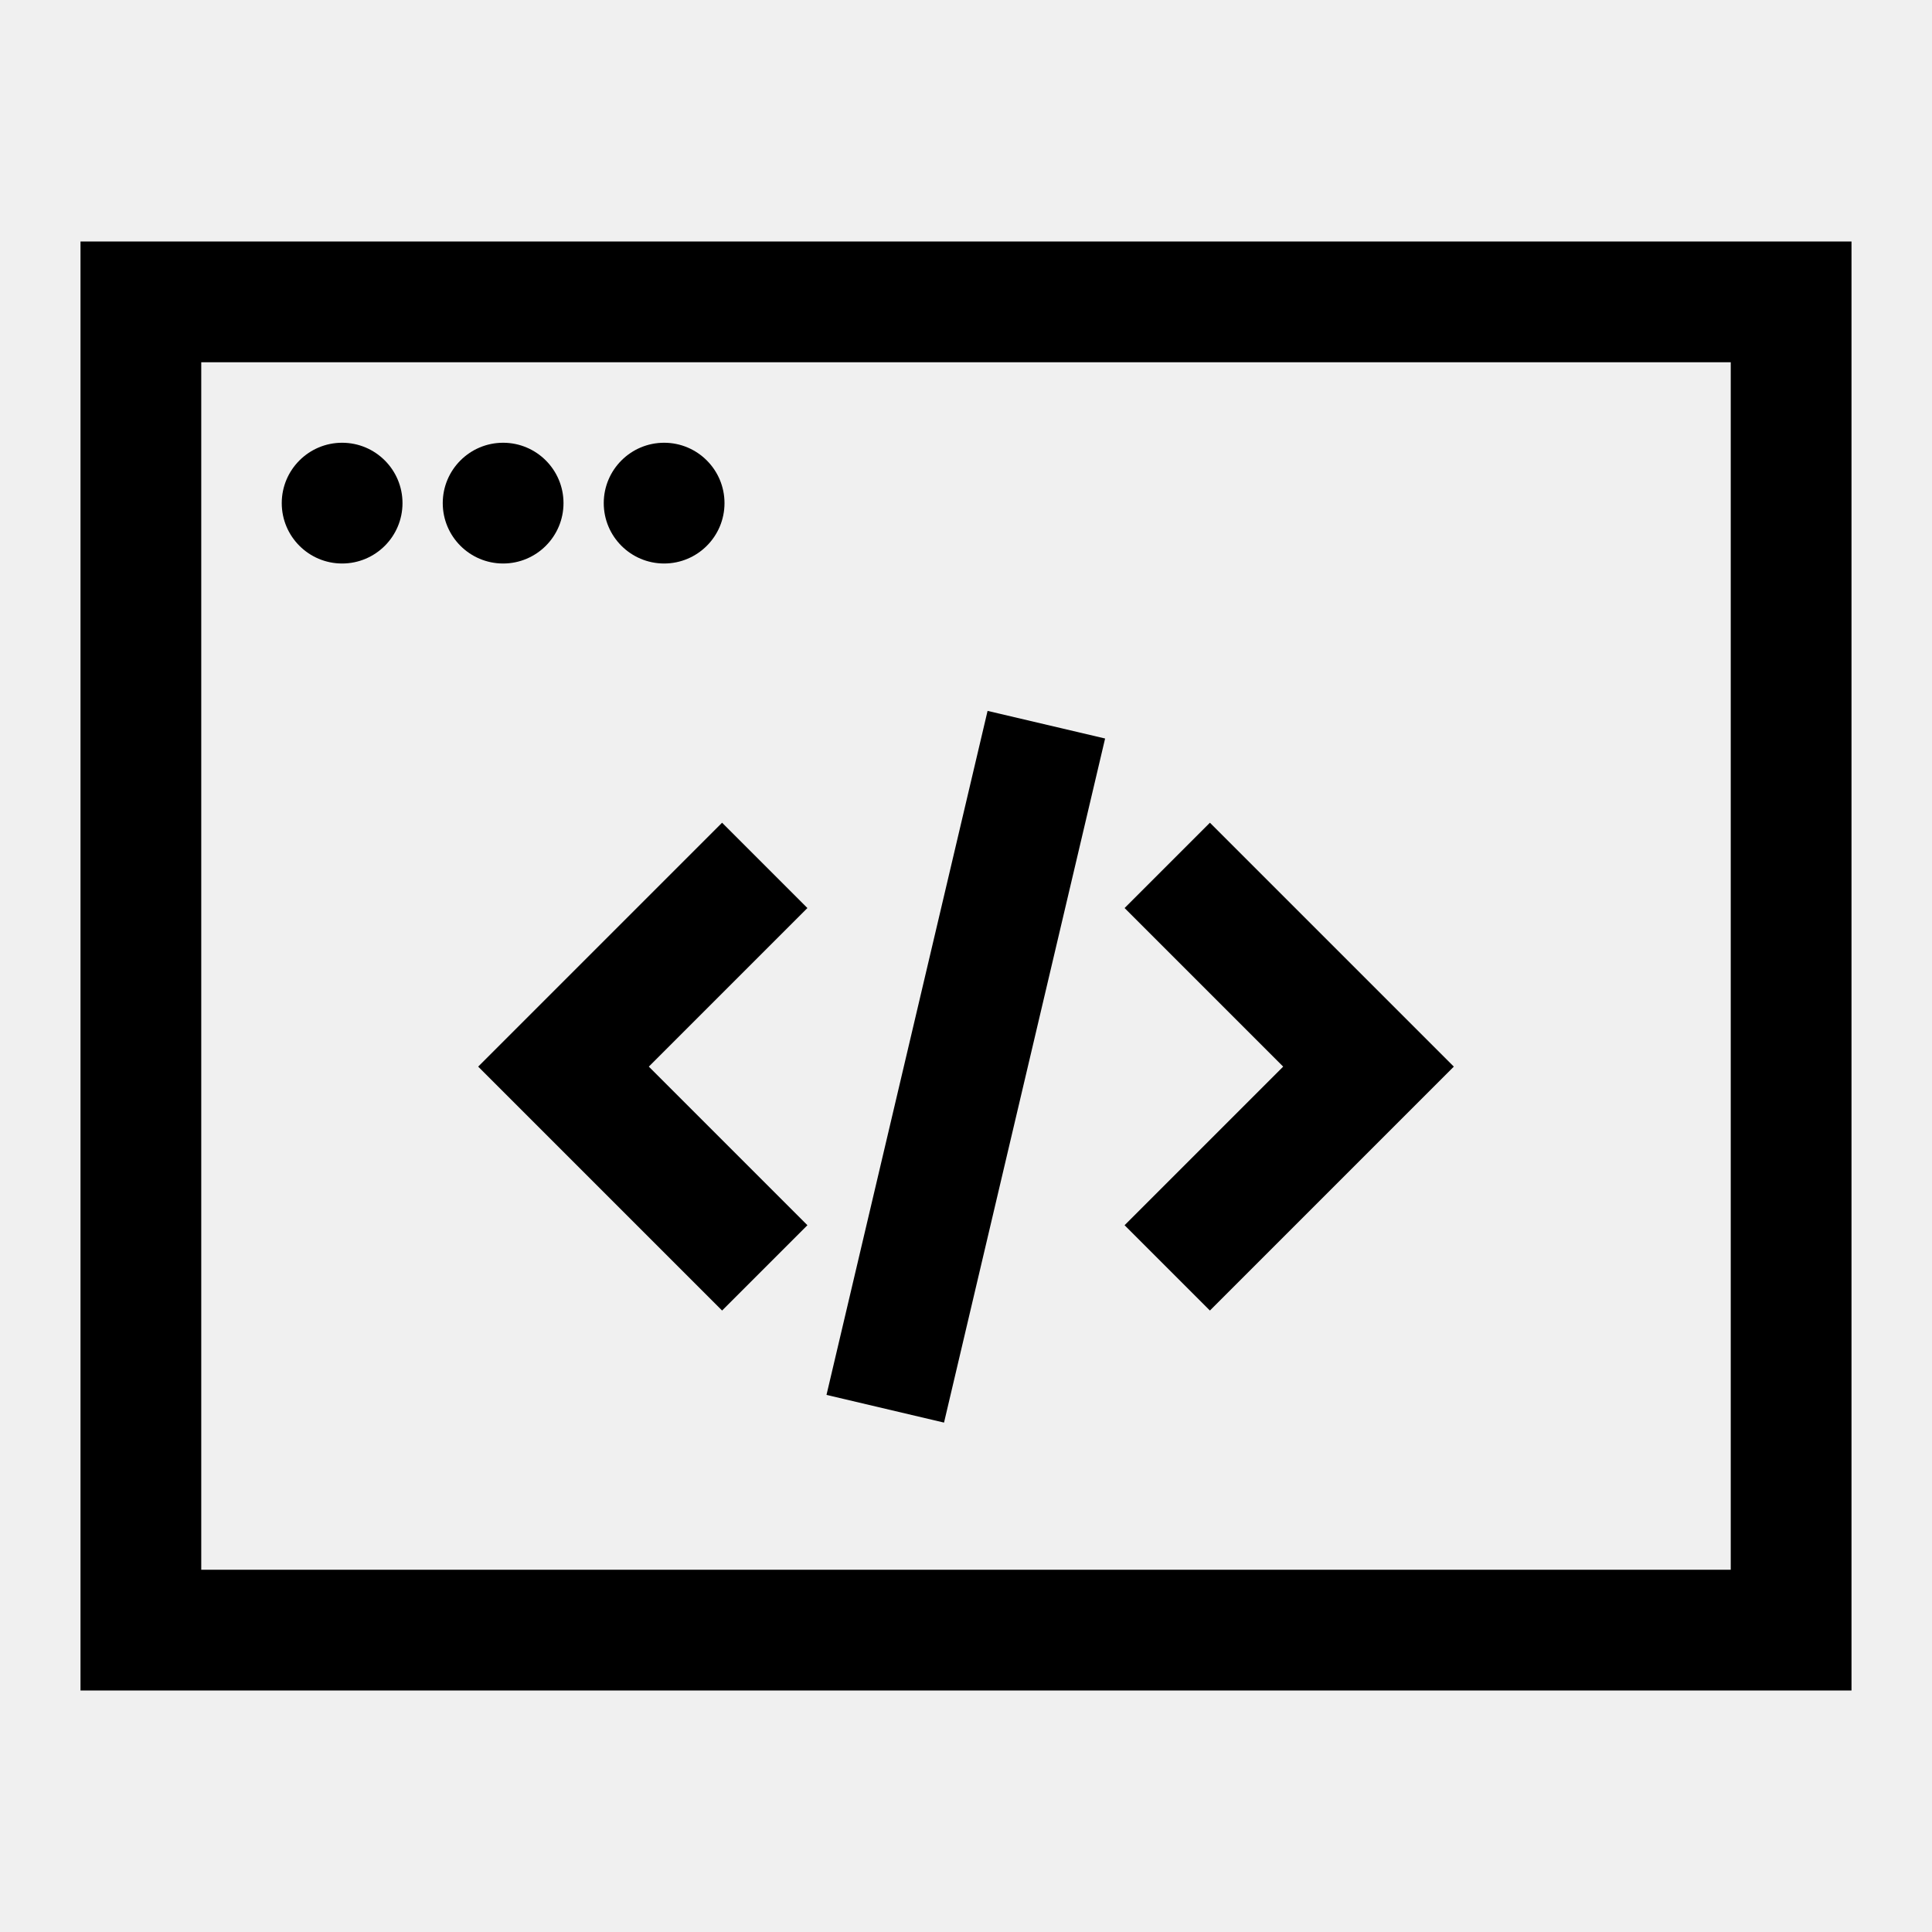
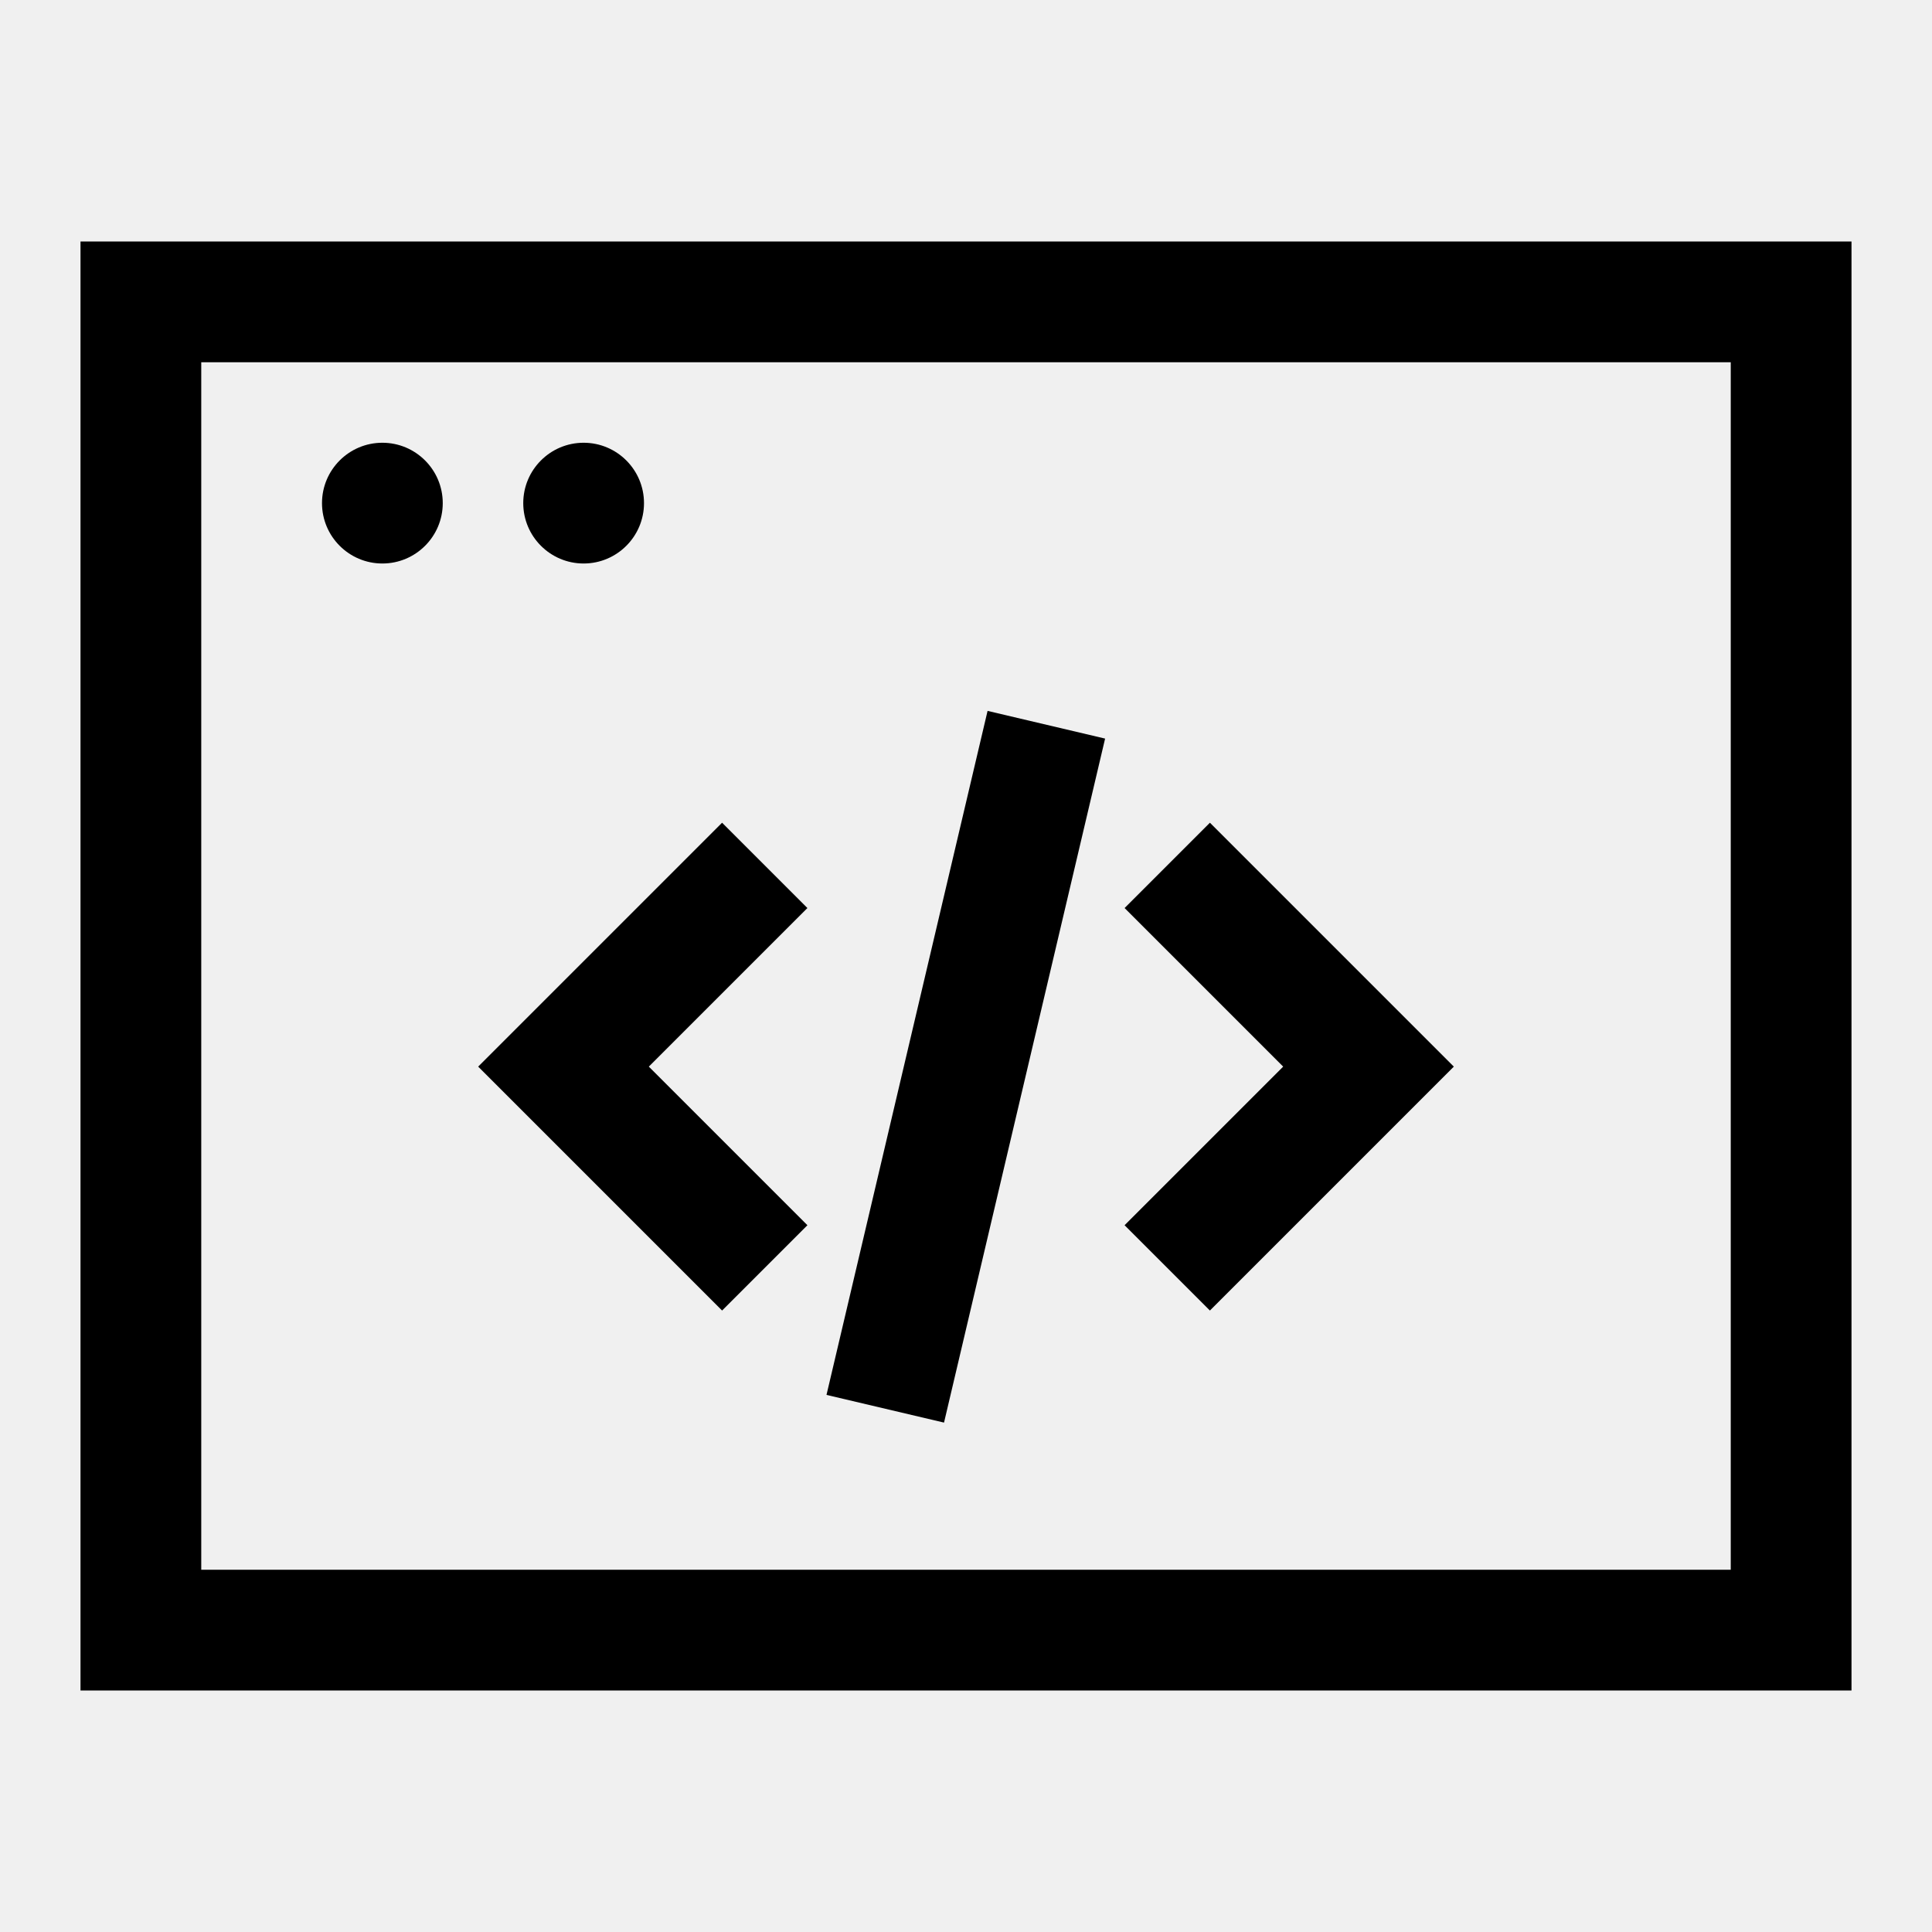
<svg xmlns="http://www.w3.org/2000/svg" width="24" height="24" viewBox="0 0 24 24" fill="none">
-   <g clip-path="url(#clip0_2459_4879)">
+   <g clip-path="url(#clip0_4711_19225)">
    <path d="M1 3V21H23V3H1ZM21.5 19.5H2.5V4.5H21.5V19.5Z" fill="black" />
-     <path d="M4.25 7C4.664 7 5 6.664 5 6.25C5 5.836 4.664 5.5 4.25 5.5C3.836 5.5 3.5 5.836 3.5 6.25C3.5 6.664 3.836 7 4.25 7Z" fill="black" />
-     <path d="M6.25 7C6.664 7 7 6.664 7 6.25C7 5.836 6.664 5.5 6.25 5.5C5.836 5.5 5.5 5.836 5.5 6.25C5.5 6.664 5.836 7 6.25 7Z" fill="black" />
-     <path d="M8.25 7C8.664 7 9 6.664 9 6.25C9 5.836 8.664 5.5 8.25 5.5C7.836 5.5 7.5 5.836 7.5 6.25C7.5 6.664 7.836 7 8.25 7Z" fill="black" />
+     <path d="M4.75 7C5.164 7 5.5 6.664 5.5 6.25C5.5 5.836 5.164 5.5 4.75 5.5C4.336 5.5 4 5.836 4 6.25C4 6.664 4.336 7 4.75 7Z" fill="black" />
+     <path d="M7.25 7C7.664 7 8 6.664 8 6.25C8 5.836 7.664 5.5 7.25 5.5C6.836 5.5 6.5 5.836 6.5 6.25C6.5 6.664 6.836 7 7.25 7Z" fill="black" />
    <path d="M15.03 16.28L18.06 13.25L15.03 10.22L13.97 11.28L15.94 13.25L13.97 15.22L15.03 16.28Z" fill="black" />
-     <path d="M8.97 10.22L5.94 13.25L8.97 16.28L10.03 15.22L8.06 13.25L10.03 11.28L8.97 10.22Z" fill="black" />
-     <path d="M12.268 8.831L10.267 17.328L11.727 17.672L13.728 9.174L12.268 8.831Z" fill="black" />
+     <path d="M10.03 15.22L8.06 13.25L10.03 11.28L8.97 10.22L5.94 13.25L8.97 16.28L10.03 15.22Z" fill="black" />
+     <path d="M12.268 8.831L10.267 17.328L11.727 17.672L13.728 9.175L12.268 8.831Z" fill="black" />
  </g>
  <defs>
-     <clipPath id="clip0_2459_4879">
+     <clipPath id="clip0_4711_19225">
      <rect width="24" height="24" fill="white" />
    </clipPath>
  </defs>
</svg>
